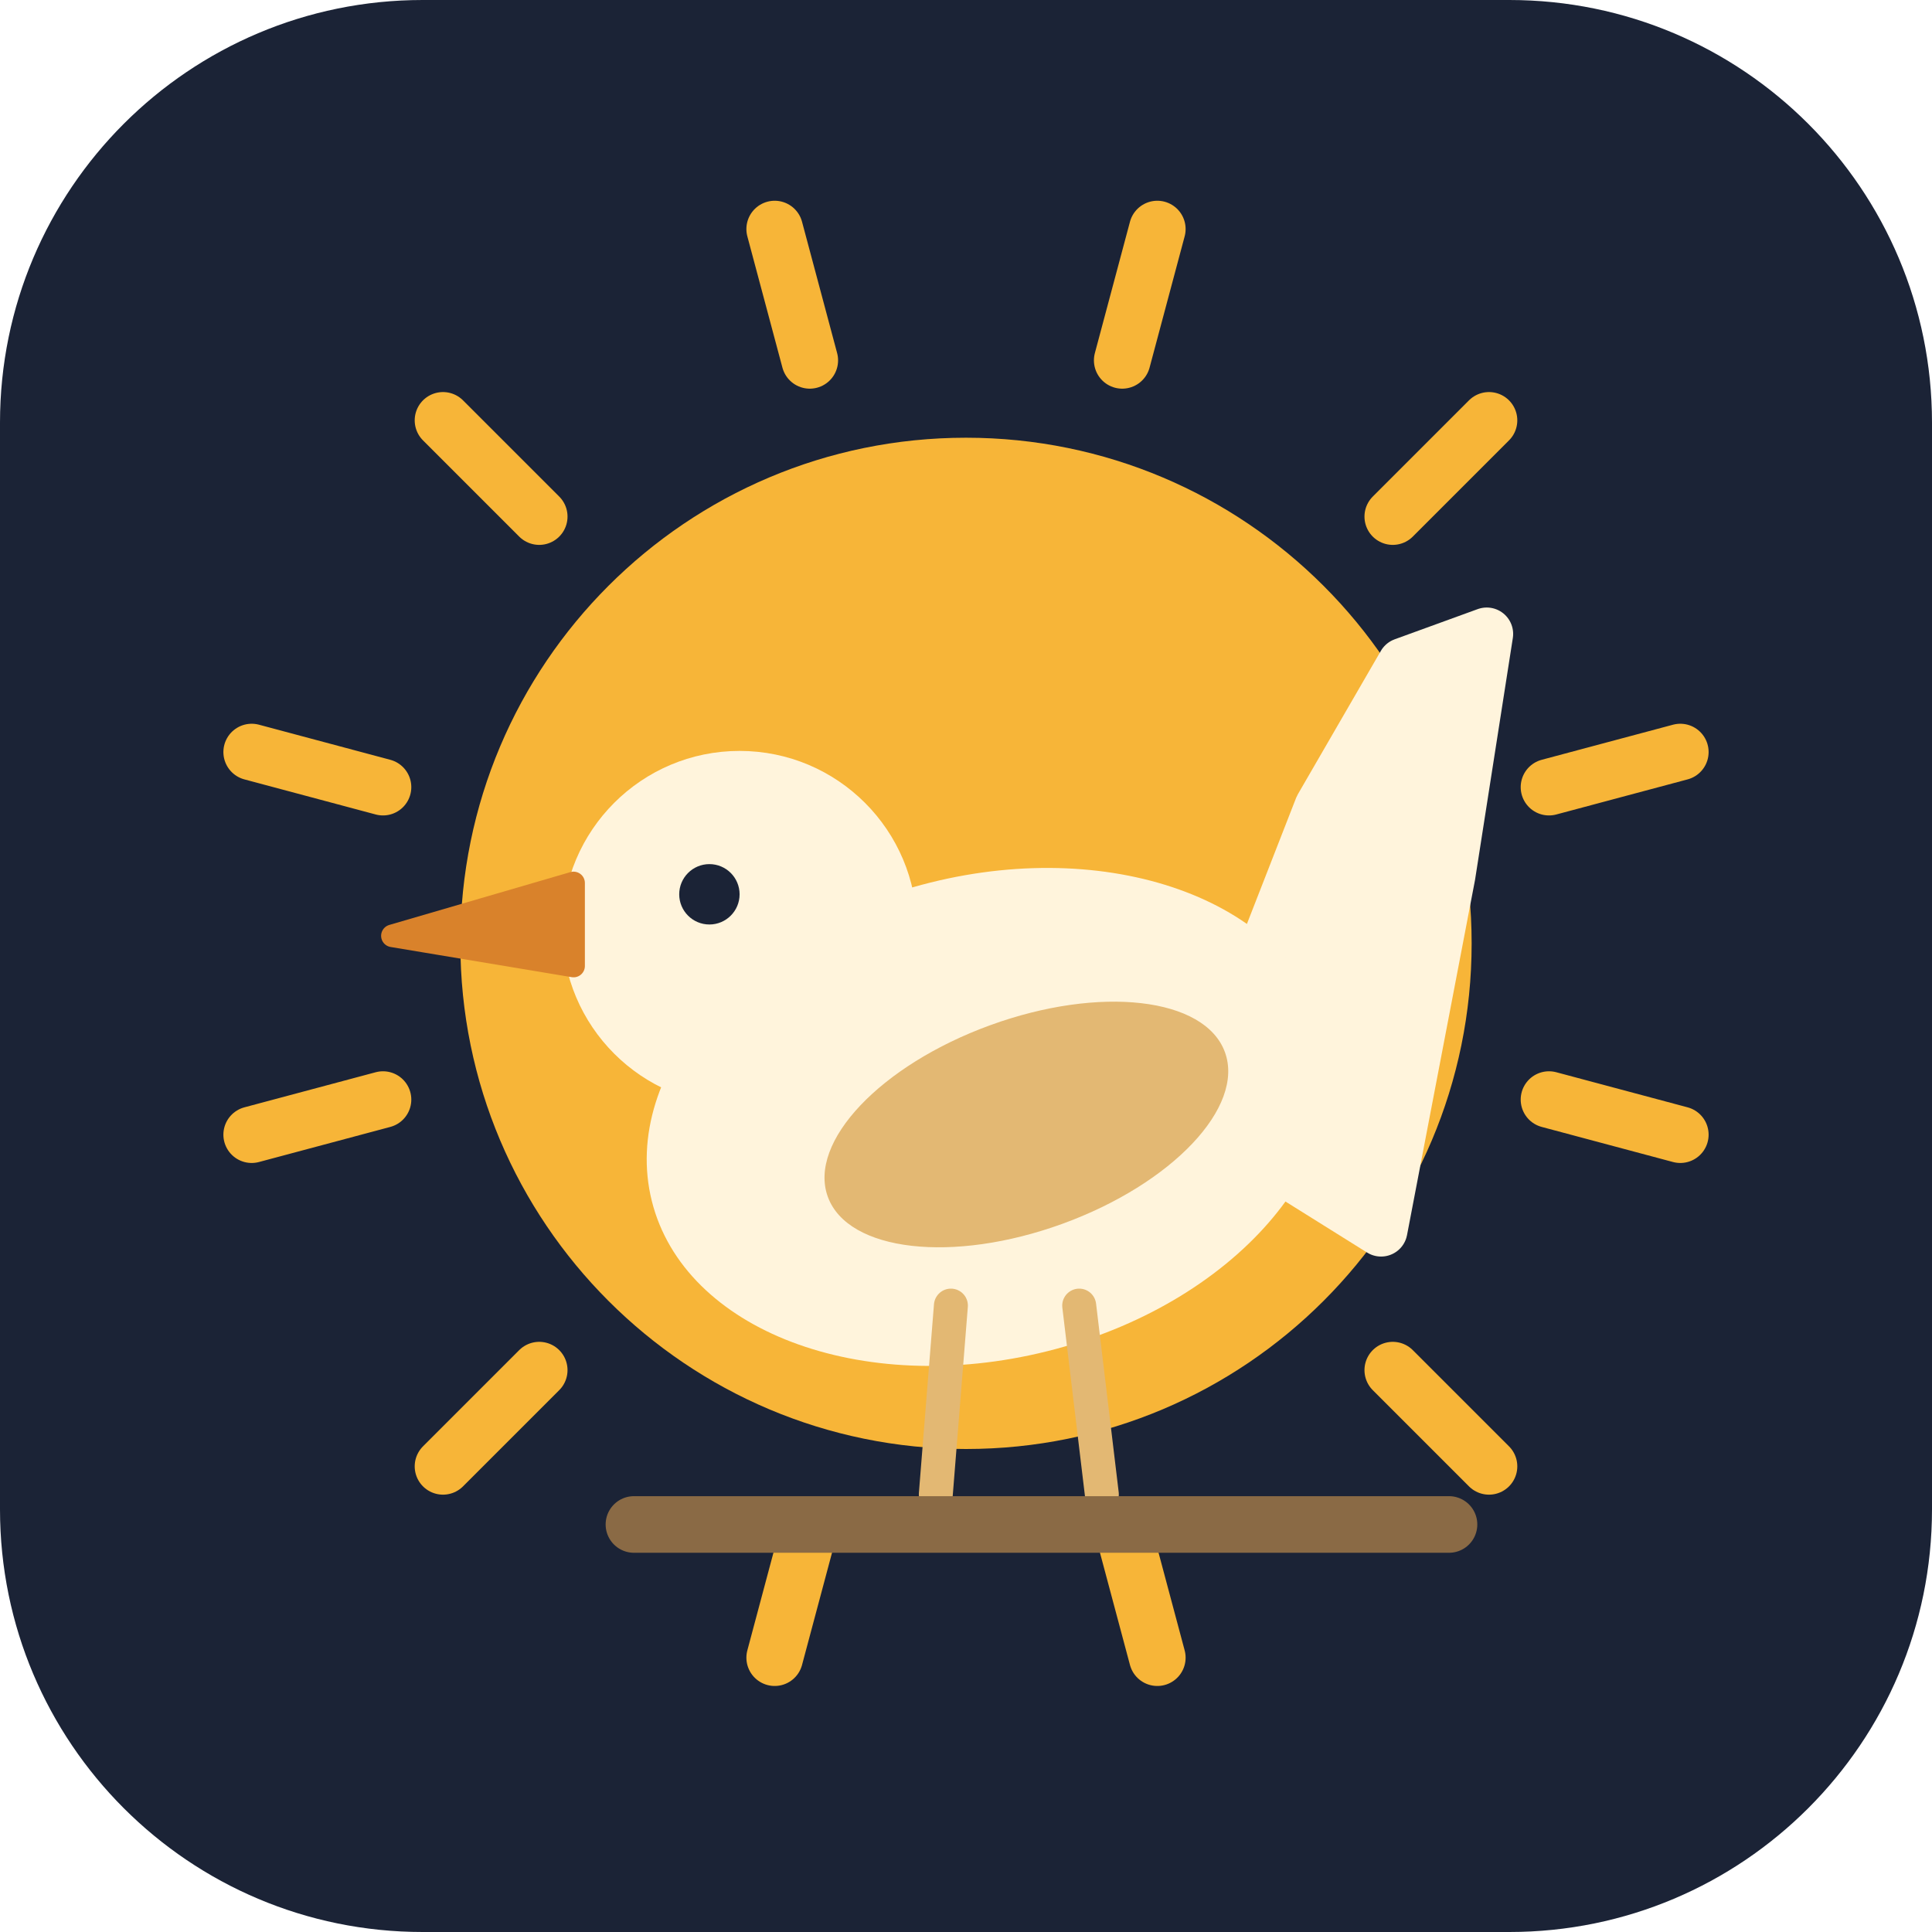
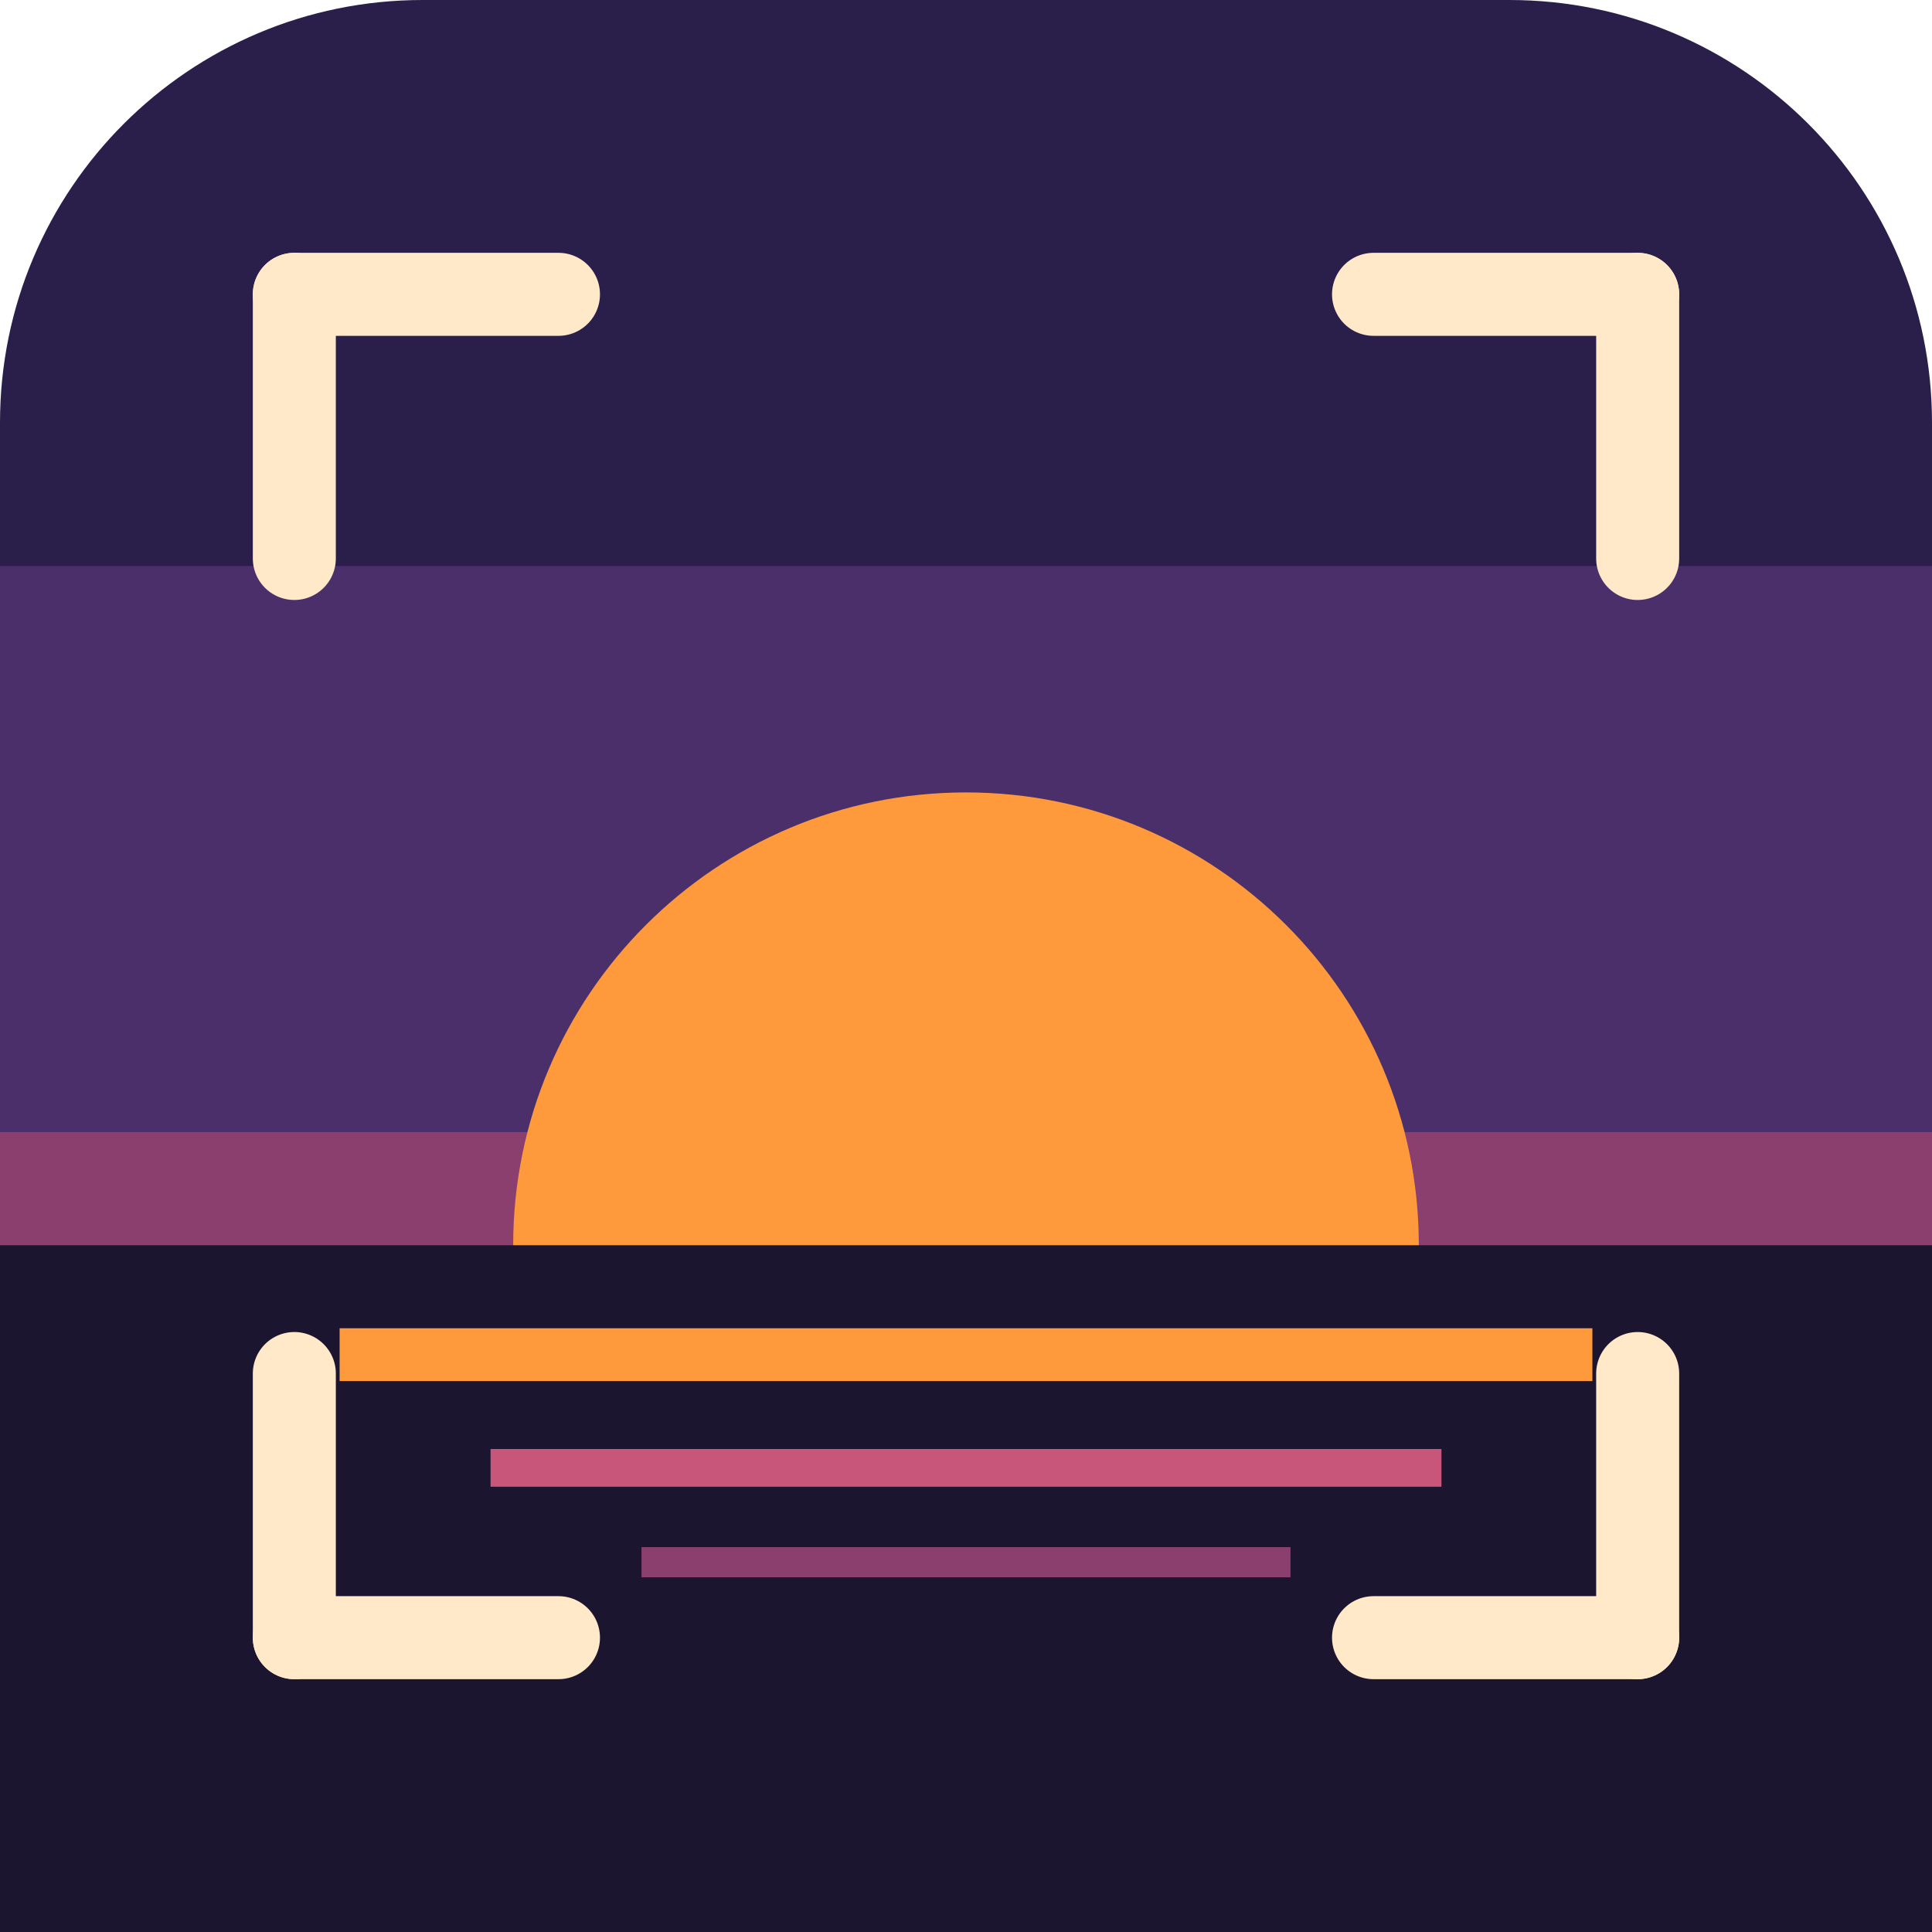
<svg xmlns="http://www.w3.org/2000/svg" viewBox="0 0 512 512" width="512" height="512">
-   <rect x="0" y="0" width="512" height="512" rx="112" fill="#1B2336" />
-   <circle cx="256" cy="250" r="134" fill="#F7B538" />
-   <line x1="410.5" y1="291.4" x2="445.3" y2="300.7" stroke="#F7B538" stroke-width="15" stroke-linecap="round" />
-   <line x1="369.1" y1="363.1" x2="394.6" y2="388.6" stroke="#F7B538" stroke-width="15" stroke-linecap="round" />
-   <line x1="297.4" y1="404.5" x2="306.7" y2="439.3" stroke="#F7B538" stroke-width="15" stroke-linecap="round" />
-   <line x1="214.6" y1="404.5" x2="205.3" y2="439.3" stroke="#F7B538" stroke-width="15" stroke-linecap="round" />
-   <line x1="142.9" y1="363.1" x2="117.4" y2="388.6" stroke="#F7B538" stroke-width="15" stroke-linecap="round" />
-   <line x1="101.5" y1="291.4" x2="66.7" y2="300.7" stroke="#F7B538" stroke-width="15" stroke-linecap="round" />
-   <line x1="101.5" y1="208.6" x2="66.7" y2="199.3" stroke="#F7B538" stroke-width="15" stroke-linecap="round" />
-   <line x1="142.9" y1="136.9" x2="117.4" y2="111.4" stroke="#F7B538" stroke-width="15" stroke-linecap="round" />
-   <line x1="214.6" y1="95.5" x2="205.3" y2="60.7" stroke="#F7B538" stroke-width="15" stroke-linecap="round" />
-   <line x1="297.4" y1="95.5" x2="306.7" y2="60.7" stroke="#F7B538" stroke-width="15" stroke-linecap="round" />
-   <line x1="369.1" y1="136.9" x2="394.6" y2="111.4" stroke="#F7B538" stroke-width="15" stroke-linecap="round" />
-   <line x1="410.5" y1="208.6" x2="445.3" y2="199.3" stroke="#F7B538" stroke-width="15" stroke-linecap="round" />
-   <polygon points="318,296 350,214 372,176 394,168 384,232 366,326" fill="#FFF4DC" stroke="#FFF4DC" stroke-width="14" stroke-linejoin="round" />
-   <ellipse cx="262" cy="296" rx="92" ry="64" transform="rotate(-14 262 296)" fill="#FFF4DC" />
-   <circle cx="196" cy="246" r="47" fill="#FFF4DC" />
-   <ellipse cx="272" cy="298" rx="56" ry="28" transform="rotate(-20 272 298)" fill="#E3B873" />
-   <polygon points="152,234 104,248 152,256" fill="#D9822B" stroke="#D9822B" stroke-width="6" stroke-linejoin="round" />
-   <circle cx="188" cy="237" r="8" fill="#1B2336" />
-   <line x1="252.0" y1="346.0" x2="248.0" y2="396.0" stroke="#E3B873" stroke-width="9" stroke-linecap="round" />
-   <line x1="286.0" y1="346.0" x2="292.0" y2="396.0" stroke="#E3B873" stroke-width="9" stroke-linecap="round" />
-   <line x1="168.0" y1="404.0" x2="384.0" y2="404.0" stroke="#8A6A45" stroke-width="15" stroke-linecap="round" />
+   <rect x="0" y="0" width="512" height="512" rx="112" fill="#2A1F4A" />
+   <polygon points="0,150 512,150 512,300 0,300" fill="#4B2F6B" stroke="#4B2F6B" stroke-width="0" stroke-linejoin="round" />
+   <polygon points="0,300 512,300 512,340 0,340" fill="#8A3F6E" stroke="#8A3F6E" stroke-width="0" stroke-linejoin="round" />
+   <circle cx="256" cy="330" r="120" fill="#FF9A3C" />
+   <polygon points="0,330 512,330 512,512 0,512" fill="#1B1530" stroke="#1B1530" stroke-width="0" stroke-linejoin="round" />
+   <polygon points="90,352 422,352 422,366 90,366" fill="#FF9A3C" stroke="#FF9A3C" stroke-width="0" stroke-linejoin="round" />
+   <polygon points="130,384 382,384 382,394 130,394" fill="#C8567A" stroke="#C8567A" stroke-width="0" stroke-linejoin="round" />
+   <polygon points="170,410 342,410 342,418 170,418" fill="#8A3F6E" stroke="#8A3F6E" stroke-width="0" stroke-linejoin="round" />
+   <line x1="78.0" y1="78.0" x2="148.0" y2="78.0" stroke="#FFE9C9" stroke-width="22" stroke-linecap="round" />
+   <line x1="78.0" y1="78.0" x2="78.0" y2="148.0" stroke="#FFE9C9" stroke-width="22" stroke-linecap="round" />
+   <line x1="434.0" y1="78.0" x2="364.0" y2="78.0" stroke="#FFE9C9" stroke-width="22" stroke-linecap="round" />
+   <line x1="434.0" y1="78.0" x2="434.0" y2="148.0" stroke="#FFE9C9" stroke-width="22" stroke-linecap="round" />
+   <line x1="78.0" y1="434.0" x2="148.0" y2="434.0" stroke="#FFE9C9" stroke-width="22" stroke-linecap="round" />
+   <line x1="78.0" y1="434.0" x2="78.0" y2="364.0" stroke="#FFE9C9" stroke-width="22" stroke-linecap="round" />
+   <line x1="434.0" y1="434.0" x2="364.0" y2="434.0" stroke="#FFE9C9" stroke-width="22" stroke-linecap="round" />
+   <line x1="434.0" y1="434.0" x2="434.0" y2="364.0" stroke="#FFE9C9" stroke-width="22" stroke-linecap="round" />
</svg>
